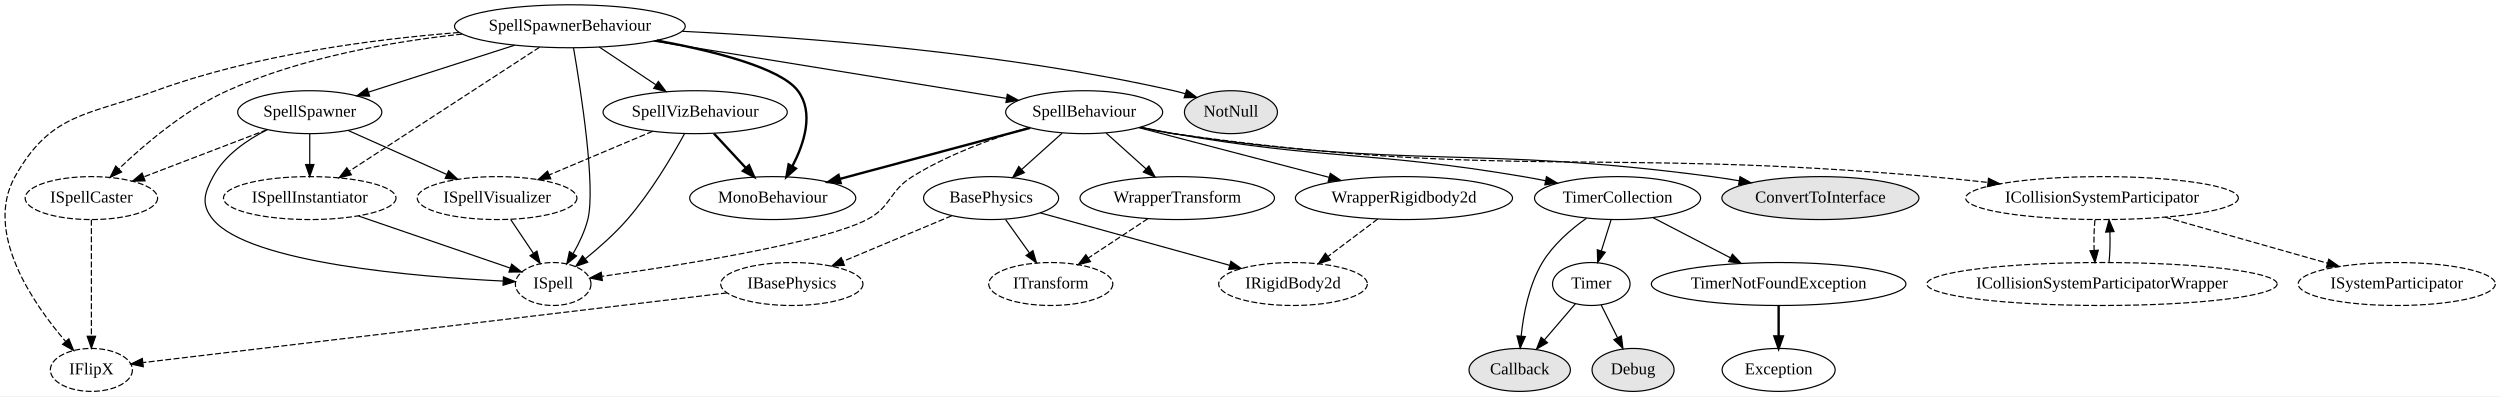
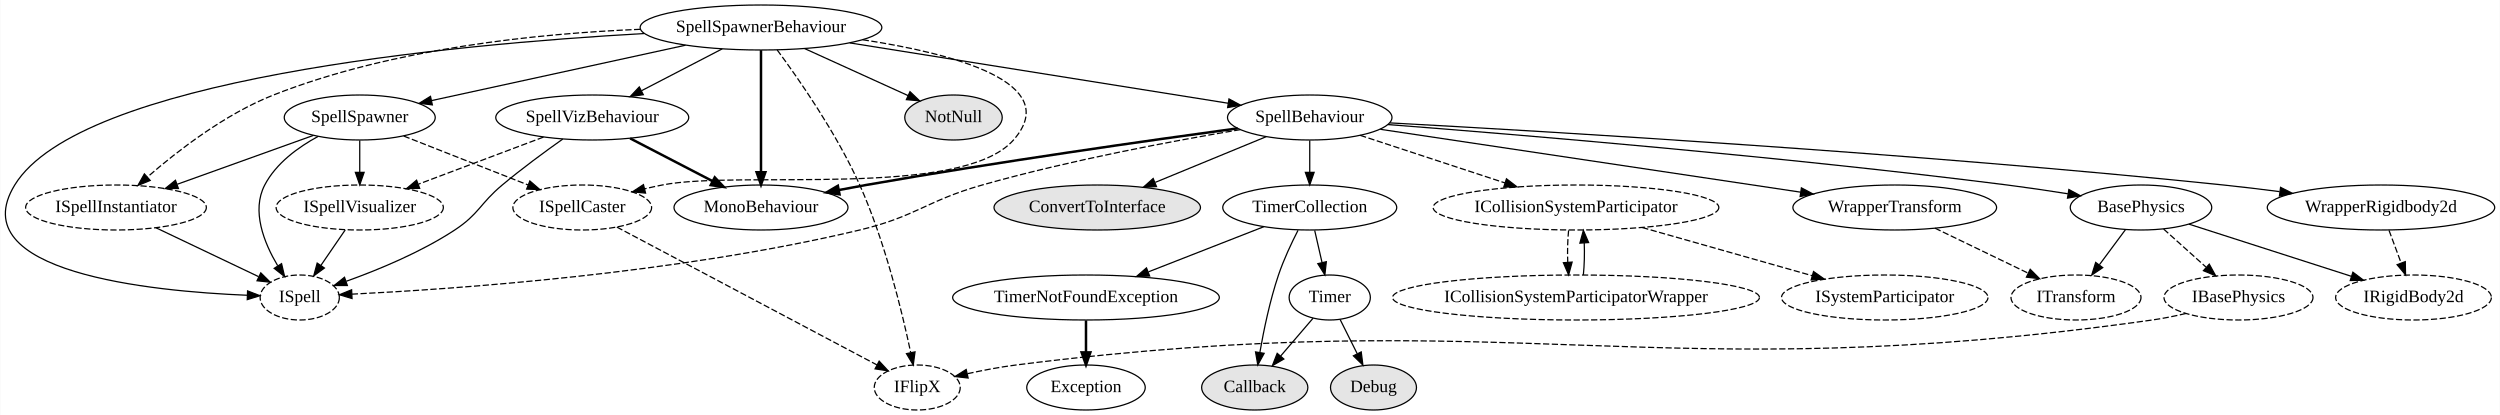
- <svg xmlns="http://www.w3.org/2000/svg" width="2095pt" height="332pt" viewBox="0.00 0.00 2095.13 332.00">
+ <svg xmlns="http://www.w3.org/2000/svg" width="2000pt" height="332pt" viewBox="0.00 0.00 1999.57 332.00">
  <g id="graph0" class="graph" transform="scale(1 1) rotate(0) translate(4 328)">
-     <polygon fill="white" stroke="none" points="-4,4 -4,-328 2091.13,-328 2091.13,4 -4,4" />
+     <polygon fill="white" stroke="none" points="-4,4 -4,-328 1995.57,-328 1995.57,4 -4,4" />
    <g id="node1" class="node">
-       <ellipse fill="none" stroke="black" stroke-dasharray="5,2" cx="1757.59" cy="-162" rx="114.28" ry="18" />
-       <text text-anchor="middle" x="1757.59" y="-158.3" font-family="Times New Roman,serif" font-size="14.00">ICollisionSystemParticipator</text>
+       <ellipse fill="none" stroke="black" cx="1059.58" cy="-90" rx="32.494" ry="18" />
+       <text text-anchor="middle" x="1059.58" y="-86.3" font-family="Times New Roman,serif" font-size="14.00">Timer</text>
+     </g>
+     <g id="node6" class="node">
+       <ellipse fill="#e5e5e5" stroke="black" cx="999.578" cy="-18" rx="42.494" ry="18" />
+       <text text-anchor="middle" x="999.578" y="-14.3" font-family="Times New Roman,serif" font-size="14.00">Callback</text>
+     </g>
+     <g id="edge1" class="edge">
+       <path fill="none" stroke="black" d="M1046.26,-73.465C1038.63,-64.566 1028.9,-53.205 1020.29,-43.164" />
+       <polygon fill="black" stroke="black" points="1022.86,-40.782 1013.69,-35.467 1017.54,-45.338 1022.86,-40.782" />
+     </g>
+     <g id="node21" class="node">
+       <ellipse fill="#e5e5e5" stroke="black" cx="1094.58" cy="-18" rx="34.394" ry="18" />
+       <text text-anchor="middle" x="1094.58" y="-14.3" font-family="Times New Roman,serif" font-size="14.00">Debug</text>
+     </g>
+     <g id="edge2" class="edge">
+       <path fill="none" stroke="black" d="M1067.87,-72.411C1071.95,-64.249 1076.97,-54.22 1081.54,-45.065" />
+       <polygon fill="black" stroke="black" points="1084.76,-46.466 1086.1,-35.956 1078.5,-43.335 1084.76,-46.466" />
+     </g>
+     <g id="node2" class="node">
+       <ellipse fill="none" stroke="black" cx="864.578" cy="-90" rx="106.681" ry="18" />
+       <text text-anchor="middle" x="864.578" y="-86.3" font-family="Times New Roman,serif" font-size="14.00">TimerNotFoundException</text>
+     </g>
+     <g id="node11" class="node">
+       <ellipse fill="none" stroke="black" cx="864.578" cy="-18" rx="47.392" ry="18" />
+       <text text-anchor="middle" x="864.578" y="-14.3" font-family="Times New Roman,serif" font-size="14.00">Exception</text>
+     </g>
+     <g id="edge3" class="edge">
+       <path fill="none" stroke="black" stroke-width="2" d="M864.578,-71.697C864.578,-63.983 864.578,-54.712 864.578,-46.112" />
+       <polygon fill="black" stroke="black" stroke-width="2" points="868.078,-46.104 864.578,-36.104 861.078,-46.104 868.078,-46.104" />
+     </g>
+     <g id="node3" class="node">
+       <ellipse fill="none" stroke="black" cx="1043.58" cy="-162" rx="69.588" ry="18" />
+       <text text-anchor="middle" x="1043.58" y="-158.3" font-family="Times New Roman,serif" font-size="14.00">TimerCollection</text>
+     </g>
+     <g id="edge4" class="edge">
+       <path fill="none" stroke="black" d="M1047.53,-143.697C1049.3,-135.983 1051.41,-126.712 1053.38,-118.112" />
+       <polygon fill="black" stroke="black" points="1056.85,-118.633 1055.67,-108.104 1050.03,-117.073 1056.85,-118.633" />
+     </g>
+     <g id="edge6" class="edge">
+       <path fill="none" stroke="black" d="M1006.92,-146.666C980.273,-136.244 943.885,-122.014 914.571,-110.55" />
+       <polygon fill="black" stroke="black" points="915.513,-107.161 904.925,-106.778 912.963,-113.68 915.513,-107.161" />
+     </g>
+     <g id="edge5" class="edge">
+       <path fill="none" stroke="black" d="M1034.2,-143.754C1028.99,-133.588 1022.74,-120.338 1018.58,-108 1011.72,-87.698 1006.8,-63.928 1003.68,-46.063" />
+       <polygon fill="black" stroke="black" points="1007.11,-45.332 1002.02,-36.042 1000.21,-46.481 1007.11,-45.332" />
+     </g>
+     <g id="node4" class="node">
+       <ellipse fill="none" stroke="black" cx="1511.58" cy="-162" rx="81.486" ry="18" />
+       <text text-anchor="middle" x="1511.58" y="-158.3" font-family="Times New Roman,serif" font-size="14.00">WrapperTransform</text>
+     </g>
+     <g id="node25" class="node">
+       <ellipse fill="none" stroke="black" stroke-dasharray="5,2" cx="1656.58" cy="-90" rx="51.991" ry="18" />
+       <text text-anchor="middle" x="1656.58" y="-86.3" font-family="Times New Roman,serif" font-size="14.00">ITransform</text>
+     </g>
+     <g id="edge7" class="edge">
+       <path fill="none" stroke="black" stroke-dasharray="5,2" d="M1543.76,-145.465C1565.76,-134.844 1595.02,-120.718 1618.23,-109.514" />
+       <polygon fill="black" stroke="black" points="1619.96,-112.565 1627.44,-105.066 1616.91,-106.261 1619.96,-112.565" />
+     </g>
+     <g id="node5" class="node">
+       <ellipse fill="none" stroke="black" cx="604.578" cy="-162" rx="69.588" ry="18" />
+       <text text-anchor="middle" x="604.578" y="-158.3" font-family="Times New Roman,serif" font-size="14.00">MonoBehaviour</text>
+     </g>
+     <g id="node7" class="node">
+       <ellipse fill="none" stroke="black" stroke-dasharray="5,2" cx="283.578" cy="-162" rx="66.888" ry="18" />
+       <text text-anchor="middle" x="283.578" y="-158.3" font-family="Times New Roman,serif" font-size="14.00">ISpellVisualizer</text>
+     </g>
+     <g id="node13" class="node">
+       <ellipse fill="none" stroke="black" stroke-dasharray="5,2" cx="235.578" cy="-90" rx="31.695" ry="18" />
+       <text text-anchor="middle" x="235.578" y="-86.3" font-family="Times New Roman,serif" font-size="14.00">ISpell</text>
+     </g>
+     <g id="edge8" class="edge">
+       <path fill="none" stroke="black" d="M271.958,-144.055C266.095,-135.505 258.875,-124.975 252.416,-115.556" />
+       <polygon fill="black" stroke="black" points="255.301,-113.575 246.76,-107.307 249.528,-117.534 255.301,-113.575" />
+     </g>
+     <g id="node8" class="node">
+       <ellipse fill="none" stroke="black" cx="283.578" cy="-234" rx="60.389" ry="18" />
+       <text text-anchor="middle" x="283.578" y="-230.3" font-family="Times New Roman,serif" font-size="14.00">SpellSpawner</text>
+     </g>
+     <g id="edge12" class="edge">
+       <path fill="none" stroke="black" d="M283.578,-215.697C283.578,-207.983 283.578,-198.712 283.578,-190.112" />
+       <polygon fill="black" stroke="black" points="287.078,-190.104 283.578,-180.104 280.078,-190.104 287.078,-190.104" />
+     </g>
+     <g id="edge10" class="edge">
+       <path fill="none" stroke="black" d="M250.37,-218.939C234.342,-210.251 216.656,-197.399 207.578,-180 196.809,-159.361 206.956,-133.845 217.929,-115.433" />
+       <polygon fill="black" stroke="black" points="221.031,-117.079 223.464,-106.767 215.131,-113.311 221.031,-117.079" />
+     </g>
+     <g id="node18" class="node">
+       <ellipse fill="none" stroke="black" stroke-dasharray="5,2" cx="461.578" cy="-162" rx="55.491" ry="18" />
+       <text text-anchor="middle" x="461.578" y="-158.3" font-family="Times New Roman,serif" font-size="14.00">ISpellCaster</text>
+     </g>
+     <g id="edge9" class="edge">
+       <path fill="none" stroke="black" stroke-dasharray="5,2" d="M318.745,-219.17C347.269,-207.953 387.61,-192.088 418.148,-180.079" />
+       <polygon fill="black" stroke="black" points="419.666,-183.243 427.691,-176.326 417.104,-176.729 419.666,-183.243" />
+     </g>
+     <g id="node27" class="node">
+       <ellipse fill="none" stroke="black" stroke-dasharray="5,2" cx="88.578" cy="-162" rx="72.287" ry="18" />
+       <text text-anchor="middle" x="88.578" y="-158.3" font-family="Times New Roman,serif" font-size="14.00">ISpellInstantiator</text>
+     </g>
+     <g id="edge11" class="edge">
+       <path fill="none" stroke="black" d="M246.441,-219.669C215.564,-208.585 171.372,-192.721 137.594,-180.596" />
+       <polygon fill="black" stroke="black" points="138.513,-177.207 127.919,-177.122 136.148,-183.795 138.513,-177.207" />
    </g>
    <g id="node9" class="node">
-       <ellipse fill="none" stroke="black" stroke-dasharray="5,2" cx="2004.59" cy="-90" rx="82.585" ry="18" />
-       <text text-anchor="middle" x="2004.59" y="-86.3" font-family="Times New Roman,serif" font-size="14.00">ISystemParticipator</text>
-     </g>
-     <g id="edge1" class="edge">
-       <path fill="none" stroke="black" stroke-dasharray="5,2" d="M1810.58,-145.983C1850.6,-134.64 1905.49,-119.085 1946.67,-107.415" />
-       <polygon fill="black" stroke="black" points="1947.63,-110.781 1956.29,-104.687 1945.72,-104.046 1947.63,-110.781" />
-     </g>
-     <g id="node25" class="node">
-       <ellipse fill="none" stroke="black" stroke-dasharray="5,2" cx="1757.59" cy="-90" rx="146.774" ry="18" />
-       <text text-anchor="middle" x="1757.59" y="-86.3" font-family="Times New Roman,serif" font-size="14.00">ICollisionSystemParticipatorWrapper</text>
-     </g>
-     <g id="edge2" class="edge">
-       <path fill="none" stroke="black" stroke-dasharray="5,2" d="M1751.67,-143.697C1750.88,-135.983 1750.65,-126.712 1750.99,-118.112" />
-       <polygon fill="black" stroke="black" points="1754.49,-118.324 1751.69,-108.104 1747.5,-117.836 1754.49,-118.324" />
-     </g>
-     <g id="node2" class="node">
-       <ellipse fill="none" stroke="black" cx="826.588" cy="-162" rx="56.59" ry="18" />
-       <text text-anchor="middle" x="826.588" y="-158.3" font-family="Times New Roman,serif" font-size="14.00">BasePhysics</text>
-     </g>
-     <g id="node6" class="node">
-       <ellipse fill="none" stroke="black" stroke-dasharray="5,2" cx="659.588" cy="-90" rx="59.59" ry="18" />
-       <text text-anchor="middle" x="659.588" y="-86.3" font-family="Times New Roman,serif" font-size="14.00">IBasePhysics</text>
-     </g>
-     <g id="edge3" class="edge">
-       <path fill="none" stroke="black" stroke-dasharray="5,2" d="M793.594,-147.17C767.461,-136.216 730.756,-120.831 702.366,-108.931" />
-       <polygon fill="black" stroke="black" points="703.661,-105.679 693.085,-105.041 700.954,-112.134 703.661,-105.679" />
+       <ellipse fill="none" stroke="black" stroke-dasharray="5,2" cx="1256.58" cy="-90" rx="146.774" ry="18" />
+       <text text-anchor="middle" x="1256.58" y="-86.3" font-family="Times New Roman,serif" font-size="14.00">ICollisionSystemParticipatorWrapper</text>
    </g>
    <g id="node12" class="node">
-       <ellipse fill="none" stroke="black" stroke-dasharray="5,2" cx="876.588" cy="-90" rx="51.991" ry="18" />
-       <text text-anchor="middle" x="876.588" y="-86.3" font-family="Times New Roman,serif" font-size="14.00">ITransform</text>
-     </g>
-     <g id="edge4" class="edge">
-       <path fill="none" stroke="black" d="M838.692,-144.055C844.71,-135.629 852.102,-125.28 858.755,-115.966" />
-       <polygon fill="black" stroke="black" points="861.632,-117.961 864.596,-107.789 855.935,-113.892 861.632,-117.961" />
-     </g>
-     <g id="node18" class="node">
-       <ellipse fill="none" stroke="black" stroke-dasharray="5,2" cx="1079.59" cy="-90" rx="62.289" ry="18" />
-       <text text-anchor="middle" x="1079.59" y="-86.3" font-family="Times New Roman,serif" font-size="14.00">IRigidBody2d</text>
-     </g>
-     <g id="edge5" class="edge">
-       <path fill="none" stroke="black" d="M867.8,-149.597C911.069,-137.626 979.257,-118.76 1026.52,-105.682" />
-       <polygon fill="black" stroke="black" points="1027.57,-109.024 1036.27,-102.984 1025.7,-102.277 1027.57,-109.024" />
-     </g>
-     <g id="node3" class="node">
-       <ellipse fill="none" stroke="black" cx="1329.59" cy="-90" rx="32.494" ry="18" />
-       <text text-anchor="middle" x="1329.59" y="-86.3" font-family="Times New Roman,serif" font-size="14.00">Timer</text>
+       <ellipse fill="none" stroke="black" stroke-dasharray="5,2" cx="1256.58" cy="-162" rx="114.28" ry="18" />
+       <text text-anchor="middle" x="1256.58" y="-158.3" font-family="Times New Roman,serif" font-size="14.00">ICollisionSystemParticipator</text>
+     </g>
+     <g id="edge13" class="edge">
+       <path fill="none" stroke="black" d="M1262.47,-108.104C1263.28,-115.791 1263.51,-125.054 1263.18,-133.665" />
+       <polygon fill="black" stroke="black" points="1259.69,-133.48 1262.49,-143.697 1266.67,-133.96 1259.69,-133.48" />
    </g>
    <g id="node10" class="node">
-       <ellipse fill="#e5e5e5" stroke="black" cx="1269.59" cy="-18" rx="42.494" ry="18" />
-       <text text-anchor="middle" x="1269.59" y="-14.3" font-family="Times New Roman,serif" font-size="14.00">Callback</text>
-     </g>
-     <g id="edge6" class="edge">
-       <path fill="none" stroke="black" d="M1316.27,-73.465C1308.64,-64.566 1298.91,-53.205 1290.3,-43.164" />
-       <polygon fill="black" stroke="black" points="1292.87,-40.782 1283.7,-35.467 1287.55,-45.338 1292.87,-40.782" />
-     </g>
-     <g id="node13" class="node">
-       <ellipse fill="#e5e5e5" stroke="black" cx="1364.59" cy="-18" rx="34.394" ry="18" />
-       <text text-anchor="middle" x="1364.59" y="-14.3" font-family="Times New Roman,serif" font-size="14.00">Debug</text>
-     </g>
-     <g id="edge7" class="edge">
-       <path fill="none" stroke="black" d="M1337.88,-72.411C1341.96,-64.249 1346.98,-54.22 1351.56,-45.065" />
-       <polygon fill="black" stroke="black" points="1354.77,-46.466 1356.11,-35.956 1348.51,-43.335 1354.77,-46.466" />
-     </g>
-     <g id="node4" class="node">
-       <ellipse fill="none" stroke="black" cx="255.588" cy="-234" rx="60.389" ry="18" />
-       <text text-anchor="middle" x="255.588" y="-230.3" font-family="Times New Roman,serif" font-size="14.00">SpellSpawner</text>
-     </g>
-     <g id="node5" class="node">
-       <ellipse fill="none" stroke="black" stroke-dasharray="5,2" cx="412.588" cy="-162" rx="66.888" ry="18" />
-       <text text-anchor="middle" x="412.588" y="-158.3" font-family="Times New Roman,serif" font-size="14.00">ISpellVisualizer</text>
-     </g>
-     <g id="edge11" class="edge">
-       <path fill="none" stroke="black" d="M287.738,-218.666C311.628,-208.014 344.441,-193.384 370.432,-181.795" />
-       <polygon fill="black" stroke="black" points="371.962,-184.946 379.67,-177.677 369.112,-178.552 371.962,-184.946" />
-     </g>
-     <g id="node7" class="node">
-       <ellipse fill="none" stroke="black" stroke-dasharray="5,2" cx="255.588" cy="-162" rx="72.287" ry="18" />
-       <text text-anchor="middle" x="255.588" y="-158.3" font-family="Times New Roman,serif" font-size="14.00">ISpellInstantiator</text>
-     </g>
-     <g id="edge10" class="edge">
-       <path fill="none" stroke="black" d="M255.588,-215.697C255.588,-207.983 255.588,-198.712 255.588,-190.112" />
-       <polygon fill="black" stroke="black" points="259.088,-190.104 255.588,-180.104 252.088,-190.104 259.088,-190.104" />
+       <ellipse fill="none" stroke="black" stroke-dasharray="5,2" cx="729.578" cy="-18" rx="34.394" ry="18" />
+       <text text-anchor="middle" x="729.578" y="-14.3" font-family="Times New Roman,serif" font-size="14.00">IFlipX</text>
+     </g>
+     <g id="edge15" class="edge">
+       <path fill="none" stroke="black" stroke-dasharray="5,2" d="M1250.66,-143.697C1249.87,-135.983 1249.64,-126.712 1249.98,-118.112" />
+       <polygon fill="black" stroke="black" points="1253.48,-118.324 1250.68,-108.104 1246.49,-117.836 1253.48,-118.324" />
+     </g>
+     <g id="node19" class="node">
+       <ellipse fill="none" stroke="black" stroke-dasharray="5,2" cx="1503.58" cy="-90" rx="82.585" ry="18" />
+       <text text-anchor="middle" x="1503.58" y="-86.3" font-family="Times New Roman,serif" font-size="14.00">ISystemParticipator</text>
+     </g>
+     <g id="edge14" class="edge">
+       <path fill="none" stroke="black" stroke-dasharray="5,2" d="M1309.57,-145.983C1349.59,-134.64 1404.48,-119.085 1445.66,-107.415" />
+       <polygon fill="black" stroke="black" points="1446.62,-110.781 1455.28,-104.687 1444.71,-104.046 1446.62,-110.781" />
+     </g>
+     <g id="node14" class="node">
+       <ellipse fill="none" stroke="black" cx="604.578" cy="-306" rx="96.683" ry="18" />
+       <text text-anchor="middle" x="604.578" y="-302.3" font-family="Times New Roman,serif" font-size="14.00">SpellSpawnerBehaviour</text>
+     </g>
+     <g id="edge16" class="edge">
+       <path fill="none" stroke="black" stroke-width="2" d="M604.578,-287.871C604.578,-263.67 604.578,-219.211 604.578,-190.393" />
+       <polygon fill="black" stroke="black" stroke-width="2" points="608.078,-190.189 604.578,-180.189 601.078,-190.189 608.078,-190.189" />
+     </g>
+     <g id="edge21" class="edge">
+       <path fill="none" stroke="black" d="M544.2,-291.834C485.949,-279.131 398.402,-260.04 341.124,-247.549" />
+       <polygon fill="black" stroke="black" points="341.663,-244.085 331.147,-245.373 340.172,-250.924 341.663,-244.085" />
+     </g>
+     <g id="edge17" class="edge">
+       <path fill="none" stroke="black" stroke-dasharray="5,2" d="M617.491,-288.09C634.698,-264.856 665.114,-221.238 683.578,-180 703.749,-134.947 717.399,-78.827 724.305,-46.143" />
+       <polygon fill="black" stroke="black" points="727.803,-46.507 726.388,-36.007 720.946,-45.098 727.803,-46.507" />
+     </g>
+     <g id="edge24" class="edge">
+       <path fill="none" stroke="black" d="M510.972,-301.162C356.363,-292.44 59.48,-264.782 7.578,-180 -35.278,-109.997 116.35,-94.963 193.367,-91.801" />
+       <polygon fill="black" stroke="black" points="193.843,-95.287 203.711,-91.429 193.591,-88.291 193.843,-95.287" />
+     </g>
+     <g id="node17" class="node">
+       <ellipse fill="none" stroke="black" cx="469.578" cy="-234" rx="77.187" ry="18" />
+       <text text-anchor="middle" x="469.578" y="-230.3" font-family="Times New Roman,serif" font-size="14.00">SpellVizBehaviour</text>
+     </g>
+     <g id="edge20" class="edge">
+       <path fill="none" stroke="black" d="M573.606,-288.941C554.434,-279 529.636,-266.142 509.061,-255.473" />
+       <polygon fill="black" stroke="black" points="510.429,-252.24 499.94,-250.743 507.206,-258.454 510.429,-252.24" />
+     </g>
+     <g id="edge19" class="edge">
+       <path fill="none" stroke="black" stroke-dasharray="5,2" d="M685.921,-296.207C758.331,-285.215 847.023,-261.957 806.578,-216 764.986,-168.74 587.357,-192.107 525.578,-180 520.956,-179.094 516.174,-178.043 511.402,-176.916" />
+       <polygon fill="black" stroke="black" points="512.222,-173.513 501.675,-174.519 510.547,-180.31 512.222,-173.513" />
+     </g>
+     <g id="node23" class="node">
+       <ellipse fill="#e5e5e5" stroke="black" cx="758.578" cy="-234" rx="38.993" ry="18" />
+       <text text-anchor="middle" x="758.578" y="-230.3" font-family="Times New Roman,serif" font-size="14.00">NotNull</text>
+     </g>
+     <g id="edge23" class="edge">
+       <path fill="none" stroke="black" d="M639.523,-289.116C664.231,-277.885 697.274,-262.865 722.28,-251.499" />
+       <polygon fill="black" stroke="black" points="723.781,-254.662 731.436,-247.337 720.884,-248.289 723.781,-254.662" />
+     </g>
+     <g id="node26" class="node">
+       <ellipse fill="none" stroke="black" cx="1043.58" cy="-234" rx="65.789" ry="18" />
+       <text text-anchor="middle" x="1043.58" y="-230.3" font-family="Times New Roman,serif" font-size="14.00">SpellBehaviour</text>
+     </g>
+     <g id="edge22" class="edge">
+       <path fill="none" stroke="black" d="M675.598,-293.675C759.26,-280.335 897.096,-258.357 978.218,-245.422" />
+       <polygon fill="black" stroke="black" points="978.983,-248.844 988.307,-243.813 977.88,-241.932 978.983,-248.844" />
+     </g>
+     <g id="edge18" class="edge">
+       <path fill="none" stroke="black" stroke-dasharray="5,2" d="M508.005,-304.559C427.062,-301.248 309.791,-289.481 214.578,-252 175.844,-236.752 137.697,-207.212 113.703,-186.355" />
+       <polygon fill="black" stroke="black" points="115.935,-183.657 106.128,-179.648 111.295,-188.898 115.935,-183.657" />
+     </g>
+     <g id="node15" class="node">
+       <ellipse fill="none" stroke="black" cx="1708.58" cy="-162" rx="56.59" ry="18" />
+       <text text-anchor="middle" x="1708.58" y="-158.3" font-family="Times New Roman,serif" font-size="14.00">BasePhysics</text>
+     </g>
+     <g id="node20" class="node">
+       <ellipse fill="none" stroke="black" stroke-dasharray="5,2" cx="1786.58" cy="-90" rx="59.59" ry="18" />
+       <text text-anchor="middle" x="1786.58" y="-86.3" font-family="Times New Roman,serif" font-size="14.00">IBasePhysics</text>
+     </g>
+     <g id="edge25" class="edge">
+       <path fill="none" stroke="black" stroke-dasharray="5,2" d="M1726.67,-144.765C1736.74,-135.73 1749.44,-124.326 1760.56,-114.349" />
+       <polygon fill="black" stroke="black" points="1763.21,-116.674 1768.31,-107.39 1758.53,-111.464 1763.21,-116.674" />
+     </g>
+     <g id="node22" class="node">
+       <ellipse fill="none" stroke="black" stroke-dasharray="5,2" cx="1926.58" cy="-90" rx="62.289" ry="18" />
+       <text text-anchor="middle" x="1926.58" y="-86.3" font-family="Times New Roman,serif" font-size="14.00">IRigidBody2d</text>
+     </g>
+     <g id="edge27" class="edge">
+       <path fill="none" stroke="black" d="M1746.8,-148.727C1782.94,-137.124 1837.36,-119.649 1876.85,-106.967" />
+       <polygon fill="black" stroke="black" points="1878.1,-110.242 1886.55,-103.852 1875.96,-103.577 1878.1,-110.242" />
+     </g>
+     <g id="edge26" class="edge">
+       <path fill="none" stroke="black" d="M1696.25,-144.411C1690,-135.992 1682.27,-125.585 1675.3,-116.201" />
+       <polygon fill="black" stroke="black" points="1677.95,-113.897 1669.17,-107.956 1672.33,-118.071 1677.95,-113.897" />
+     </g>
+     <g id="node16" class="node">
+       <ellipse fill="#e5e5e5" stroke="black" cx="873.578" cy="-162" rx="82.585" ry="18" />
+       <text text-anchor="middle" x="873.578" y="-158.3" font-family="Times New Roman,serif" font-size="14.00">ConvertToInterface</text>
+     </g>
+     <g id="edge28" class="edge">
+       <path fill="none" stroke="black" stroke-width="2" d="M499.874,-217.291C519.377,-207.178 544.906,-193.941 565.873,-183.069" />
+       <polygon fill="black" stroke="black" stroke-width="2" points="567.58,-186.126 574.847,-178.416 564.358,-179.912 567.58,-186.126" />
+     </g>
+     <g id="edge29" class="edge">
+       <path fill="none" stroke="black" stroke-dasharray="5,2" d="M430.586,-218.326C401.461,-207.365 361.52,-192.333 330.621,-180.705" />
+       <polygon fill="black" stroke="black" points="331.524,-177.305 320.932,-177.058 329.058,-183.856 331.524,-177.305" />
+     </g>
+     <g id="edge30" class="edge">
+       <path fill="none" stroke="black" d="M445.999,-216.761C431.663,-206.617 413.175,-193.044 397.578,-180 379.731,-165.076 379.023,-156.772 359.578,-144 332.456,-126.186 298.354,-112.126 272.781,-102.976" />
+       <polygon fill="black" stroke="black" points="273.679,-99.583 263.084,-99.595 271.374,-106.192 273.679,-99.583" />
+     </g>
+     <g id="edge31" class="edge">
+       <path fill="none" stroke="black" stroke-dasharray="5,2" d="M489.249,-146.338C539.209,-119.867 644.206,-64.234 697.329,-36.087" />
+       <polygon fill="black" stroke="black" points="699.117,-39.101 706.314,-31.326 695.839,-32.915 699.117,-39.101" />
+     </g>
+     <g id="edge32" class="edge">
+       <path fill="none" stroke="black" stroke-dasharray="5,2" d="M1744.51,-77.207C1735.68,-75.134 1726.37,-73.245 1717.58,-72 1317.25,-15.35 1209.7,-86.717 808.578,-36 795.855,-34.391 782.146,-31.764 769.778,-29.051" />
+       <polygon fill="black" stroke="black" points="770.281,-25.576 759.754,-26.772 768.729,-32.402 770.281,-25.576" />
    </g>
    <g id="node24" class="node">
-       <ellipse fill="none" stroke="black" stroke-dasharray="5,2" cx="72.588" cy="-162" rx="55.491" ry="18" />
-       <text text-anchor="middle" x="72.588" y="-158.3" font-family="Times New Roman,serif" font-size="14.00">ISpellCaster</text>
-     </g>
-     <g id="edge8" class="edge">
-       <path fill="none" stroke="black" stroke-dasharray="5,2" d="M219.869,-219.337C190.27,-208.015 148.078,-191.876 116.433,-179.771" />
-       <polygon fill="black" stroke="black" points="117.568,-176.458 106.977,-176.154 115.067,-182.996 117.568,-176.458" />
-     </g>
-     <g id="node26" class="node">
-       <ellipse fill="none" stroke="black" stroke-dasharray="5,2" cx="459.588" cy="-90" rx="31.695" ry="18" />
-       <text text-anchor="middle" x="459.588" y="-86.3" font-family="Times New Roman,serif" font-size="14.00">ISpell</text>
-     </g>
-     <g id="edge9" class="edge">
-       <path fill="none" stroke="black" d="M219.838,-219.251C202.885,-210.706 184.26,-197.887 174.588,-180 166.978,-165.926 164.361,-156.305 174.588,-144 205.02,-107.387 346.134,-95.944 417.711,-92.464" />
-       <polygon fill="black" stroke="black" points="417.915,-95.959 427.745,-92.007 417.596,-88.966 417.915,-95.959" />
-     </g>
-     <g id="edge12" class="edge">
-       <path fill="none" stroke="black" d="M423.965,-144.055C429.648,-135.592 436.632,-125.19 442.907,-115.845" />
-       <polygon fill="black" stroke="black" points="445.97,-117.56 448.639,-107.307 440.159,-113.658 445.97,-117.56" />
-     </g>
-     <g id="node8" class="node">
-       <ellipse fill="none" stroke="black" stroke-dasharray="5,2" cx="72.588" cy="-18" rx="34.394" ry="18" />
-       <text text-anchor="middle" x="72.588" y="-14.3" font-family="Times New Roman,serif" font-size="14.00">IFlipX</text>
-     </g>
-     <g id="edge13" class="edge">
-       <path fill="none" stroke="black" stroke-dasharray="5,2" d="M605.154,-82.509C489.471,-68.713 221.151,-36.716 115.984,-24.175" />
-       <polygon fill="black" stroke="black" points="116.083,-20.662 105.739,-22.953 115.254,-27.613 116.083,-20.662" />
-     </g>
-     <g id="edge14" class="edge">
-       <path fill="none" stroke="black" d="M296.38,-147.003C333.579,-134.238 388.012,-115.56 423.619,-103.342" />
-       <polygon fill="black" stroke="black" points="424.81,-106.634 433.133,-100.078 422.538,-100.013 424.81,-106.634" />
-     </g>
-     <g id="node11" class="node">
-       <ellipse fill="none" stroke="black" cx="1486.59" cy="-18" rx="47.392" ry="18" />
-       <text text-anchor="middle" x="1486.59" y="-14.3" font-family="Times New Roman,serif" font-size="14.00">Exception</text>
-     </g>
-     <g id="node14" class="node">
-       <ellipse fill="none" stroke="black" cx="473.588" cy="-306" rx="96.683" ry="18" />
-       <text text-anchor="middle" x="473.588" y="-302.3" font-family="Times New Roman,serif" font-size="14.00">SpellSpawnerBehaviour</text>
-     </g>
-     <g id="edge20" class="edge">
-       <path fill="none" stroke="black" d="M427.356,-290.155C391.483,-278.636 341.852,-262.699 305.16,-250.918" />
-       <polygon fill="black" stroke="black" points="305.768,-247.437 295.177,-247.712 303.628,-254.102 305.768,-247.437" />
-     </g>
-     <g id="edge17" class="edge">
-       <path fill="none" stroke="black" stroke-dasharray="5,2" d="M448.154,-288.433C408.645,-262.698 332.528,-213.117 288.755,-184.604" />
-       <polygon fill="black" stroke="black" points="290.481,-181.551 280.191,-179.026 286.66,-187.417 290.481,-181.551" />
-     </g>
-     <g id="edge16" class="edge">
-       <path fill="none" stroke="black" stroke-dasharray="5,2" d="M380.532,-300.767C309.211,-295.169 209.319,-282.172 126.588,-252 68.871,-230.95 38.658,-233.574 8.588,-180 -17.606,-133.332 23.524,-73.764 51.05,-41.77" />
-       <polygon fill="black" stroke="black" points="53.696,-44.062 57.705,-34.255 48.455,-39.421 53.696,-44.062" />
-     </g>
-     <g id="node17" class="node">
-       <ellipse fill="none" stroke="black" cx="904.588" cy="-234" rx="65.789" ry="18" />
-       <text text-anchor="middle" x="904.588" y="-230.3" font-family="Times New Roman,serif" font-size="14.00">SpellBehaviour</text>
-     </g>
-     <g id="edge21" class="edge">
-       <path fill="none" stroke="black" d="M543.795,-293.597C625.687,-280.297 759.977,-258.487 839.574,-245.559" />
-       <polygon fill="black" stroke="black" points="840.169,-249.009 849.478,-243.951 839.046,-242.099 840.169,-249.009" />
-     </g>
-     <g id="node20" class="node">
-       <ellipse fill="none" stroke="black" cx="643.588" cy="-162" rx="69.588" ry="18" />
-       <text text-anchor="middle" x="643.588" y="-158.3" font-family="Times New Roman,serif" font-size="14.00">MonoBehaviour</text>
-     </g>
-     <g id="edge15" class="edge">
-       <path fill="none" stroke="black" stroke-width="2" d="M546.463,-294.074C594.053,-285.279 649.983,-271.21 664.588,-252 678.46,-233.754 670.006,-207.781 659.997,-188.6" />
-       <polygon fill="black" stroke="black" stroke-width="2" points="662.998,-186.797 655.049,-179.793 656.895,-190.226 662.998,-186.797" />
-     </g>
-     <g id="node21" class="node">
-       <ellipse fill="none" stroke="black" cx="578.588" cy="-234" rx="77.187" ry="18" />
-       <text text-anchor="middle" x="578.588" y="-230.3" font-family="Times New Roman,serif" font-size="14.00">SpellVizBehaviour</text>
-     </g>
-     <g id="edge19" class="edge">
-       <path fill="none" stroke="black" d="M498.206,-288.588C512.292,-279.197 530.151,-267.291 545.456,-257.088" />
-       <polygon fill="black" stroke="black" points="547.745,-259.768 554.124,-251.309 543.862,-253.944 547.745,-259.768" />
-     </g>
-     <g id="edge18" class="edge">
-       <path fill="none" stroke="black" stroke-dasharray="5,2" d="M383.333,-299.445C325.087,-293.218 248.854,-280.011 186.588,-252 151.306,-236.128 117.199,-207.122 95.632,-186.541" />
-       <polygon fill="black" stroke="black" points="97.882,-183.847 88.275,-179.38 93,-188.863 97.882,-183.847" />
-     </g>
-     <g id="edge23" class="edge">
-       <path fill="none" stroke="black" d="M476.656,-287.828C482.799,-252.1 495.455,-170.857 488.588,-144 486.069,-134.149 481.3,-124.159 476.345,-115.548" />
-       <polygon fill="black" stroke="black" points="479.204,-113.514 470.994,-106.817 473.236,-117.172 479.204,-113.514" />
-     </g>
-     <g id="node27" class="node">
-       <ellipse fill="#e5e5e5" stroke="black" cx="1027.59" cy="-234" rx="38.993" ry="18" />
-       <text text-anchor="middle" x="1027.59" y="-230.3" font-family="Times New Roman,serif" font-size="14.00">NotNull</text>
-     </g>
-     <g id="edge22" class="edge">
-       <path fill="none" stroke="black" d="M567.925,-301.763C670.373,-296.713 838.297,-283.947 979.588,-252 982.779,-251.279 986.049,-250.411 989.311,-249.453" />
-       <polygon fill="black" stroke="black" points="990.512,-252.744 998.977,-246.372 988.386,-246.075 990.512,-252.744" />
-     </g>
-     <g id="node15" class="node">
-       <ellipse fill="none" stroke="black" cx="1351.59" cy="-162" rx="69.588" ry="18" />
-       <text text-anchor="middle" x="1351.59" y="-158.3" font-family="Times New Roman,serif" font-size="14.00">TimerCollection</text>
-     </g>
-     <g id="edge24" class="edge">
-       <path fill="none" stroke="black" d="M1346.15,-143.697C1343.7,-135.898 1340.75,-126.509 1338.02,-117.829" />
-       <polygon fill="black" stroke="black" points="1341.3,-116.595 1334.96,-108.104 1334.62,-118.694 1341.3,-116.595" />
-     </g>
-     <g id="edge25" class="edge">
-       <path fill="none" stroke="black" d="M1325.57,-145.152C1312.54,-135.895 1297.64,-123.071 1288.59,-108 1277.37,-89.318 1272.72,-64.931 1270.82,-46.41" />
-       <polygon fill="black" stroke="black" points="1274.3,-45.952 1270,-36.271 1267.32,-46.523 1274.3,-45.952" />
-     </g>
-     <g id="node19" class="node">
-       <ellipse fill="none" stroke="black" cx="1486.59" cy="-90" rx="106.681" ry="18" />
-       <text text-anchor="middle" x="1486.59" y="-86.3" font-family="Times New Roman,serif" font-size="14.00">TimerNotFoundException</text>
-     </g>
-     <g id="edge26" class="edge">
-       <path fill="none" stroke="black" d="M1381.21,-145.638C1400.28,-135.752 1425.31,-122.775 1446.19,-111.949" />
-       <polygon fill="black" stroke="black" points="1447.88,-115.011 1455.15,-107.301 1444.66,-108.797 1447.88,-115.011" />
-     </g>
-     <g id="node16" class="node">
-       <ellipse fill="none" stroke="black" cx="1172.59" cy="-162" rx="90.984" ry="18" />
-       <text text-anchor="middle" x="1172.59" y="-158.3" font-family="Times New Roman,serif" font-size="14.00">WrapperRigidbody2d</text>
-     </g>
-     <g id="edge27" class="edge">
-       <path fill="none" stroke="black" stroke-dasharray="5,2" d="M1150.55,-144.411C1138.09,-135.036 1122.37,-123.198 1108.88,-113.051" />
-       <polygon fill="black" stroke="black" points="1110.92,-110.205 1100.83,-106.988 1106.71,-115.798 1110.92,-110.205" />
-     </g>
-     <g id="edge30" class="edge">
-       <path fill="none" stroke="black" stroke-dasharray="5,2" d="M951.176,-221.181C960.532,-219.164 970.333,-217.302 979.588,-216 1259.07,-176.669 1332.43,-204.556 1613.59,-180 1629.27,-178.631 1645.88,-176.916 1662.03,-175.107" />
-       <polygon fill="black" stroke="black" points="1662.47,-178.579 1672.01,-173.97 1661.68,-171.624 1662.47,-178.579" />
-     </g>
-     <g id="edge31" class="edge">
-       <path fill="none" stroke="black" d="M886.103,-216.411C876.025,-207.367 863.392,-196.03 852.361,-186.13" />
-       <polygon fill="black" stroke="black" points="854.451,-183.303 844.671,-179.228 849.776,-188.512 854.451,-183.303" />
+       <ellipse fill="none" stroke="black" cx="1900.58" cy="-162" rx="90.984" ry="18" />
+       <text text-anchor="middle" x="1900.58" y="-158.3" font-family="Times New Roman,serif" font-size="14.00">WrapperRigidbody2d</text>
    </g>
    <g id="edge33" class="edge">
-       <path fill="none" stroke="black" d="M952.054,-221.484C961.16,-219.489 970.644,-217.559 979.588,-216 1108.84,-193.47 1143.21,-201.823 1272.59,-180 1278.67,-178.974 1284.99,-177.799 1291.3,-176.556" />
-       <polygon fill="black" stroke="black" points="1292.04,-179.977 1301.15,-174.56 1290.65,-173.116 1292.04,-179.977" />
+       <path fill="none" stroke="black" stroke-dasharray="5,2" d="M1907,-143.697C1909.93,-135.813 1913.46,-126.304 1916.72,-117.546" />
+       <polygon fill="black" stroke="black" points="1920.02,-118.697 1920.22,-108.104 1913.46,-116.26 1920.02,-118.697" />
+     </g>
+     <g id="edge39" class="edge">
+       <path fill="none" stroke="black" d="M1043.58,-215.697C1043.58,-207.983 1043.58,-198.712 1043.58,-190.112" />
+       <polygon fill="black" stroke="black" points="1047.08,-190.104 1043.58,-180.104 1040.08,-190.104 1047.08,-190.104" />
+     </g>
+     <g id="edge41" class="edge">
+       <path fill="none" stroke="black" d="M1100.03,-224.556C1184.12,-211.979 1342.43,-188.301 1436.29,-174.261" />
+       <polygon fill="black" stroke="black" points="1436.91,-177.707 1446.29,-172.766 1435.88,-170.784 1436.91,-177.707" />
    </g>
    <g id="edge34" class="edge">
-       <path fill="none" stroke="black" d="M950.354,-221.046C994.272,-209.575 1060.95,-192.159 1109.82,-179.396" />
-       <polygon fill="black" stroke="black" points="1110.86,-182.741 1119.65,-176.827 1109.09,-175.968 1110.86,-182.741" />
-     </g>
-     <g id="edge28" class="edge">
-       <path fill="none" stroke="black" stroke-width="2" d="M859.423,-220.887C815.154,-209.014 747.555,-190.884 699.824,-178.082" />
-       <polygon fill="black" stroke="black" stroke-width="2" points="700.521,-174.646 689.955,-175.436 698.707,-181.407 700.521,-174.646" />
-     </g>
-     <g id="node22" class="node">
-       <ellipse fill="none" stroke="black" cx="982.588" cy="-162" rx="81.486" ry="18" />
-       <text text-anchor="middle" x="982.588" y="-158.3" font-family="Times New Roman,serif" font-size="14.00">WrapperTransform</text>
+       <path fill="none" stroke="black" stroke-width="2" d="M985.94,-225.324C915.586,-215.741 793.068,-198.361 688.578,-180 681.525,-178.761 674.156,-177.387 666.838,-175.972" />
+       <polygon fill="black" stroke="black" stroke-width="2" points="667.412,-172.518 656.925,-174.027 666.064,-179.387 667.412,-172.518" />
+     </g>
+     <g id="edge36" class="edge">
+       <path fill="none" stroke="black" stroke-dasharray="5,2" d="M1083.89,-219.751C1116.66,-208.981 1163.29,-193.659 1199.83,-181.65" />
+       <polygon fill="black" stroke="black" points="1200.96,-184.962 1209.37,-178.515 1198.78,-178.312 1200.96,-184.962" />
    </g>
    <g id="edge35" class="edge">
-       <path fill="none" stroke="black" d="M923.073,-216.411C933.006,-207.497 945.421,-196.355 956.338,-186.558" />
-       <polygon fill="black" stroke="black" points="958.861,-188.997 963.966,-179.713 954.185,-183.787 958.861,-188.997" />
-     </g>
-     <g id="node23" class="node">
-       <ellipse fill="#e5e5e5" stroke="black" cx="1521.59" cy="-162" rx="82.585" ry="18" />
-       <text text-anchor="middle" x="1521.59" y="-158.3" font-family="Times New Roman,serif" font-size="14.00">ConvertToInterface</text>
-     </g>
-     <g id="edge32" class="edge">
-       <path fill="none" stroke="black" d="M951.601,-221.262C960.835,-219.263 970.481,-217.388 979.588,-216 1178.37,-185.697 1231.26,-206.5 1430.59,-180 1438.01,-179.013 1445.74,-177.823 1453.43,-176.535" />
-       <polygon fill="black" stroke="black" points="1454.22,-179.95 1463.48,-174.796 1453.03,-173.053 1454.22,-179.95" />
-     </g>
-     <g id="edge29" class="edge">
-       <path fill="none" stroke="black" stroke-dasharray="5,2" d="M858.311,-221.189C828.95,-212.465 790.917,-198.826 760.588,-180 740.822,-167.731 743.238,-154.715 722.588,-144 684.404,-124.188 564.396,-105.373 500.525,-96.431" />
-       <polygon fill="black" stroke="black" points="500.789,-92.934 490.403,-95.031 499.829,-99.868 500.789,-92.934" />
-     </g>
-     <g id="edge36" class="edge">
-       <path fill="none" stroke="black" stroke-width="2" d="M1486.59,-71.697C1486.59,-63.983 1486.59,-54.712 1486.59,-46.112" />
-       <polygon fill="black" stroke="black" stroke-width="2" points="1490.09,-46.104 1486.59,-36.104 1483.09,-46.104 1490.09,-46.104" />
+       <path fill="none" stroke="black" stroke-dasharray="5,2" d="M988.044,-224.297C934.605,-215.33 851.795,-199.874 781.578,-180 736.93,-167.363 728.705,-154.8 683.578,-144 536.874,-108.891 357.332,-96.611 277.404,-92.682" />
+       <polygon fill="black" stroke="black" points="277.406,-89.178 267.252,-92.202 277.076,-96.17 277.406,-89.178" />
+     </g>
+     <g id="edge37" class="edge">
+       <path fill="none" stroke="black" d="M1106.06,-228.354C1209.39,-220.383 1422.26,-202.738 1601.58,-180 1617.34,-178.001 1634.36,-175.469 1650.08,-172.975" />
+       <polygon fill="black" stroke="black" points="1650.88,-176.391 1660.2,-171.347 1649.77,-169.48 1650.88,-176.391" />
    </g>
    <g id="edge38" class="edge">
-       <path fill="none" stroke="black" stroke-dasharray="5,2" d="M542.977,-217.983C517.582,-207.274 483.286,-192.812 456.241,-181.408" />
-       <polygon fill="black" stroke="black" points="457.578,-178.173 447.004,-177.513 454.858,-184.623 457.578,-178.173" />
-     </g>
-     <g id="edge37" class="edge">
-       <path fill="none" stroke="black" stroke-width="2" d="M594.323,-216.055C602.307,-207.457 612.15,-196.857 620.933,-187.397" />
-       <polygon fill="black" stroke="black" stroke-width="2" points="623.759,-189.499 627.998,-179.789 618.629,-184.735 623.759,-189.499" />
-     </g>
-     <g id="edge39" class="edge">
-       <path fill="none" stroke="black" d="M569.639,-215.912C559.404,-197.203 541.473,-166.83 521.588,-144 511.185,-132.056 498.037,-120.432 486.528,-111.128" />
-       <polygon fill="black" stroke="black" points="488.519,-108.24 478.501,-104.792 484.182,-113.735 488.519,-108.24" />
+       <path fill="none" stroke="black" d="M1008.77,-218.666C983.131,-208.11 948.01,-193.648 919.99,-182.111" />
+       <polygon fill="black" stroke="black" points="920.981,-178.734 910.402,-178.163 918.316,-185.207 920.981,-178.734" />
    </g>
    <g id="edge40" class="edge">
-       <path fill="none" stroke="black" stroke-dasharray="5,2" d="M958.003,-144.765C943.141,-134.95 924.048,-122.341 908.087,-111.801" />
-       <polygon fill="black" stroke="black" points="909.862,-108.779 899.588,-106.189 906.004,-114.62 909.862,-108.779" />
-     </g>
-     <g id="edge41" class="edge">
-       <path fill="none" stroke="black" stroke-dasharray="5,2" d="M72.588,-143.871C72.588,-119.67 72.588,-75.211 72.588,-46.393" />
-       <polygon fill="black" stroke="black" points="76.088,-46.189 72.588,-36.189 69.088,-46.189 76.088,-46.189" />
+       <path fill="none" stroke="black" d="M1107.74,-229.683C1235.09,-222.804 1528.72,-205.473 1774.58,-180 1789.12,-178.494 1804.56,-176.629 1819.48,-174.692" />
+       <polygon fill="black" stroke="black" points="1820.24,-178.122 1829.7,-173.344 1819.33,-171.182 1820.24,-178.122" />
    </g>
    <g id="edge42" class="edge">
-       <path fill="none" stroke="black" d="M1763.48,-108.104C1764.29,-115.791 1764.52,-125.054 1764.19,-133.665" />
-       <polygon fill="black" stroke="black" points="1760.7,-133.48 1763.5,-143.697 1767.68,-133.96 1760.7,-133.48" />
+       <path fill="none" stroke="black" d="M120.474,-145.811C144.776,-134.239 178.126,-118.358 202.673,-106.669" />
+       <polygon fill="black" stroke="black" points="204.418,-109.715 211.942,-102.255 201.408,-103.395 204.418,-109.715" />
    </g>
  </g>
</svg>
